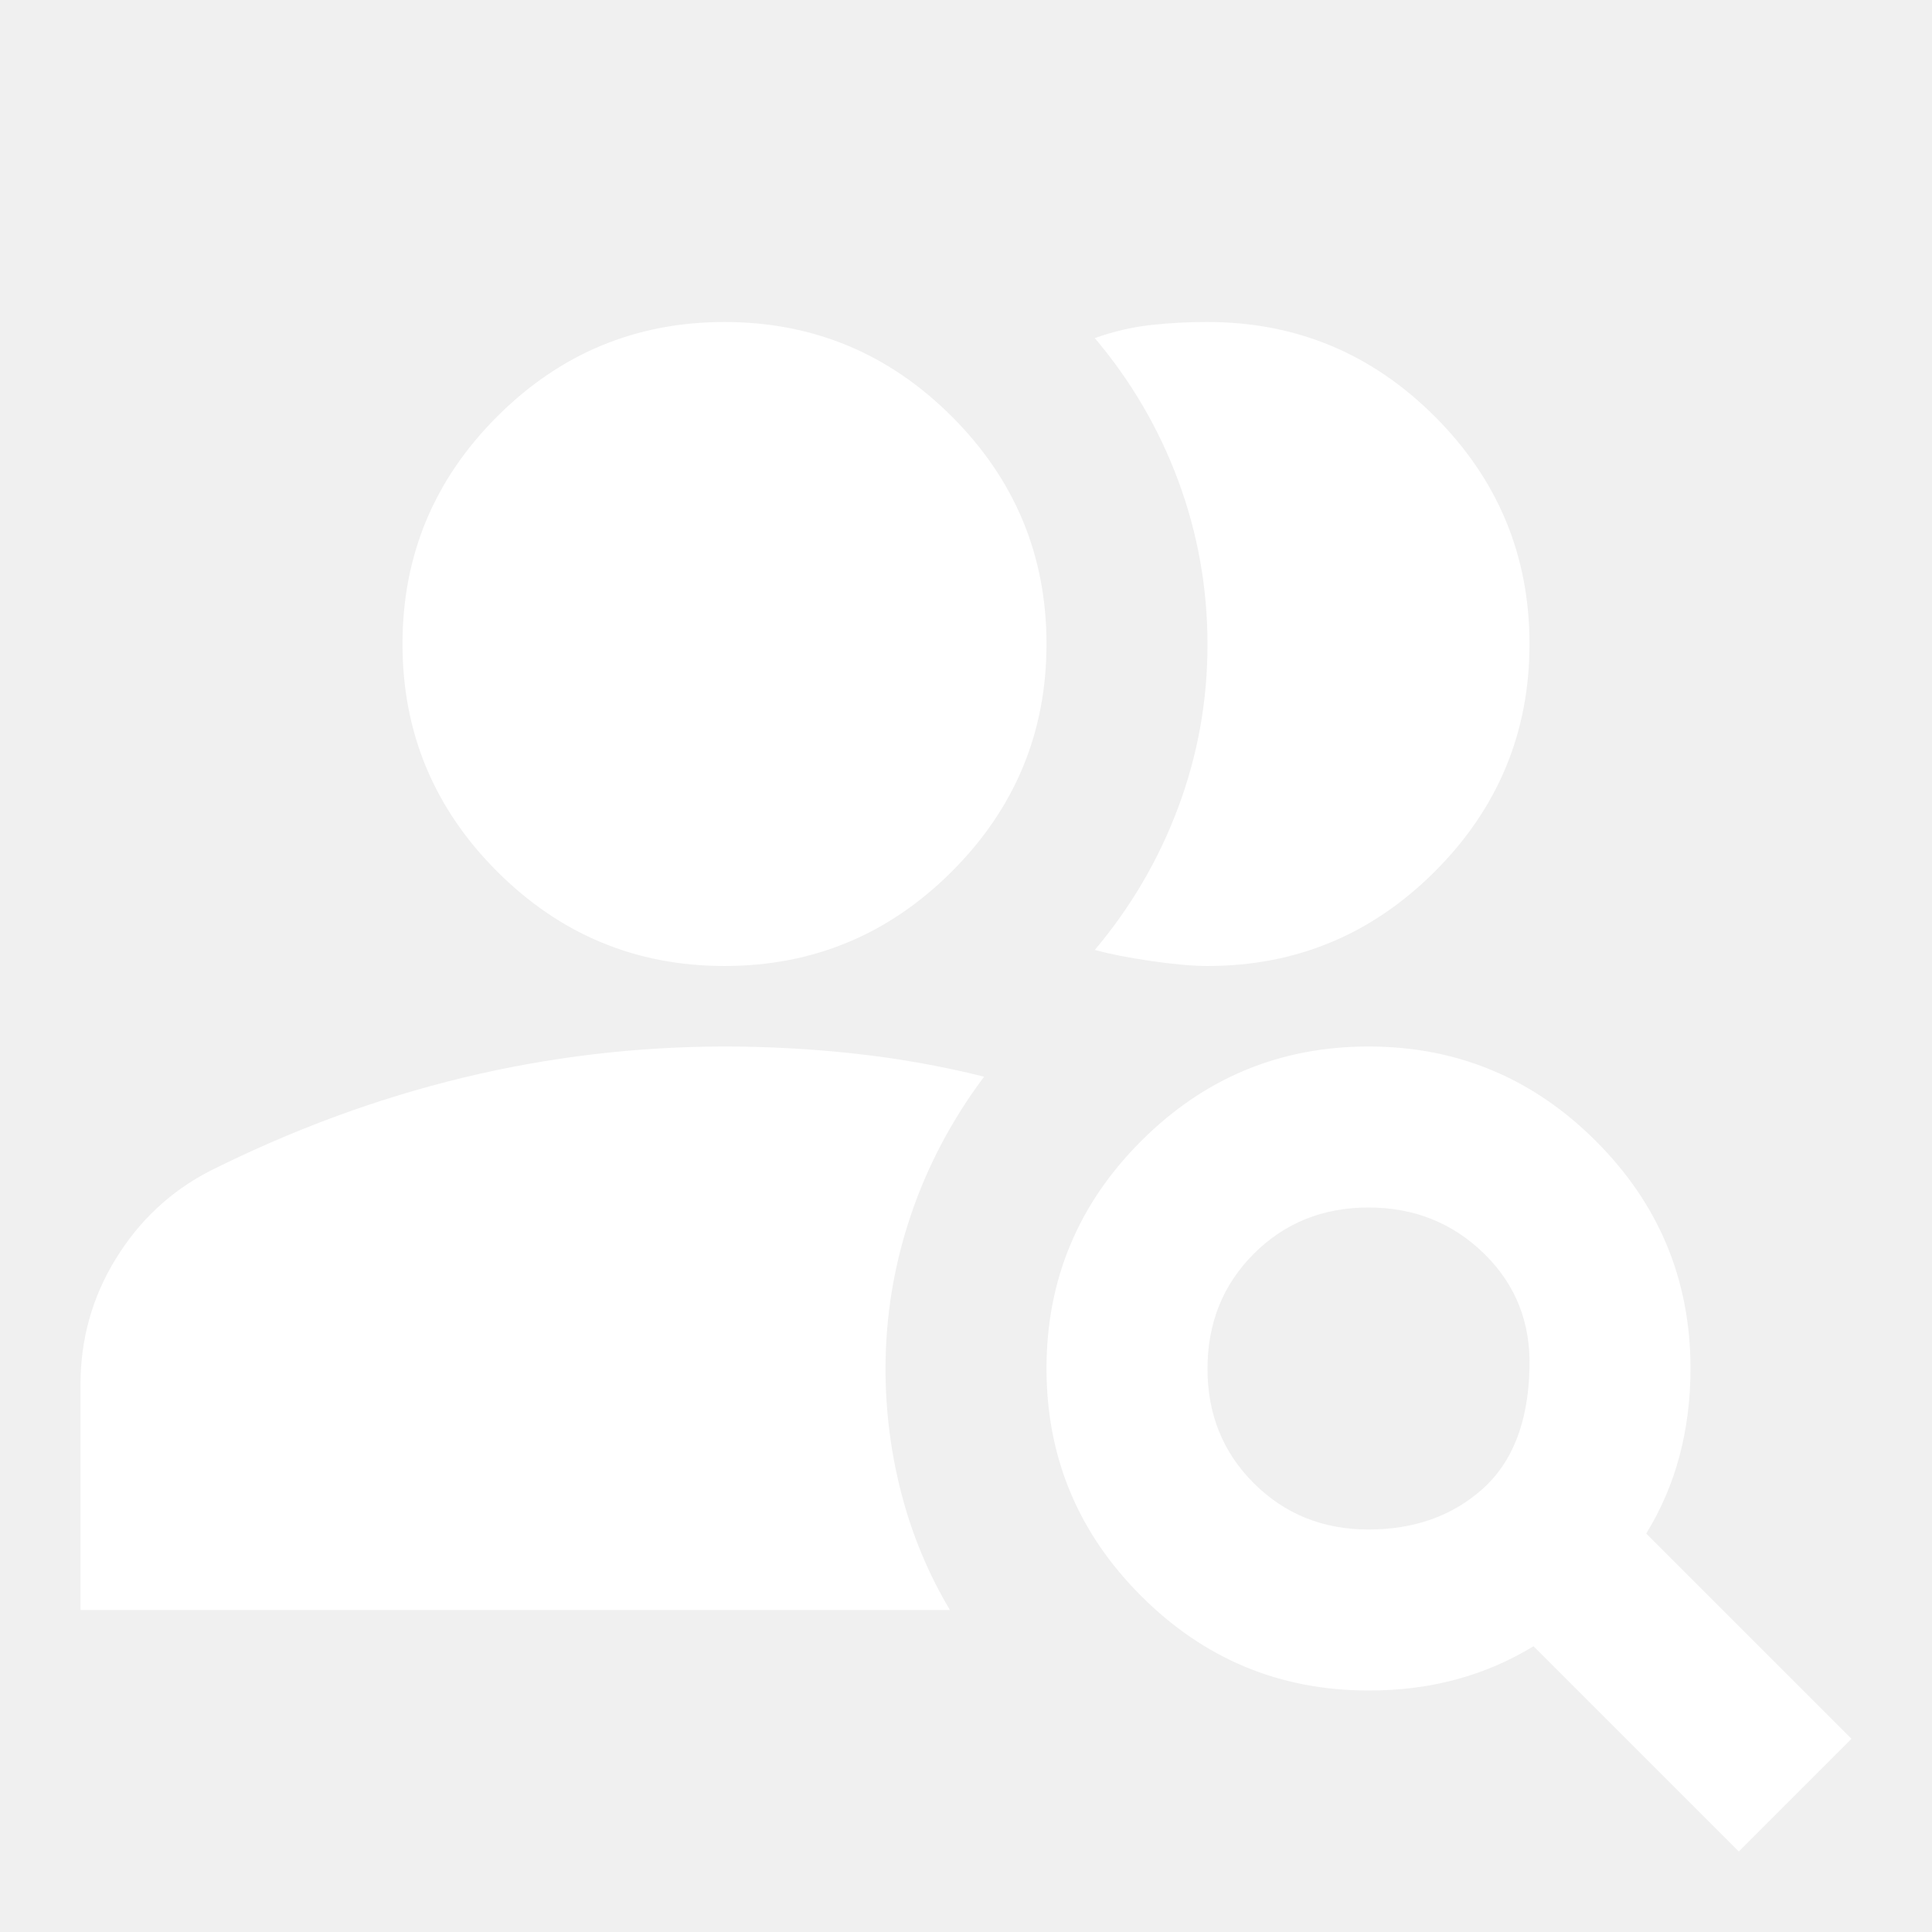
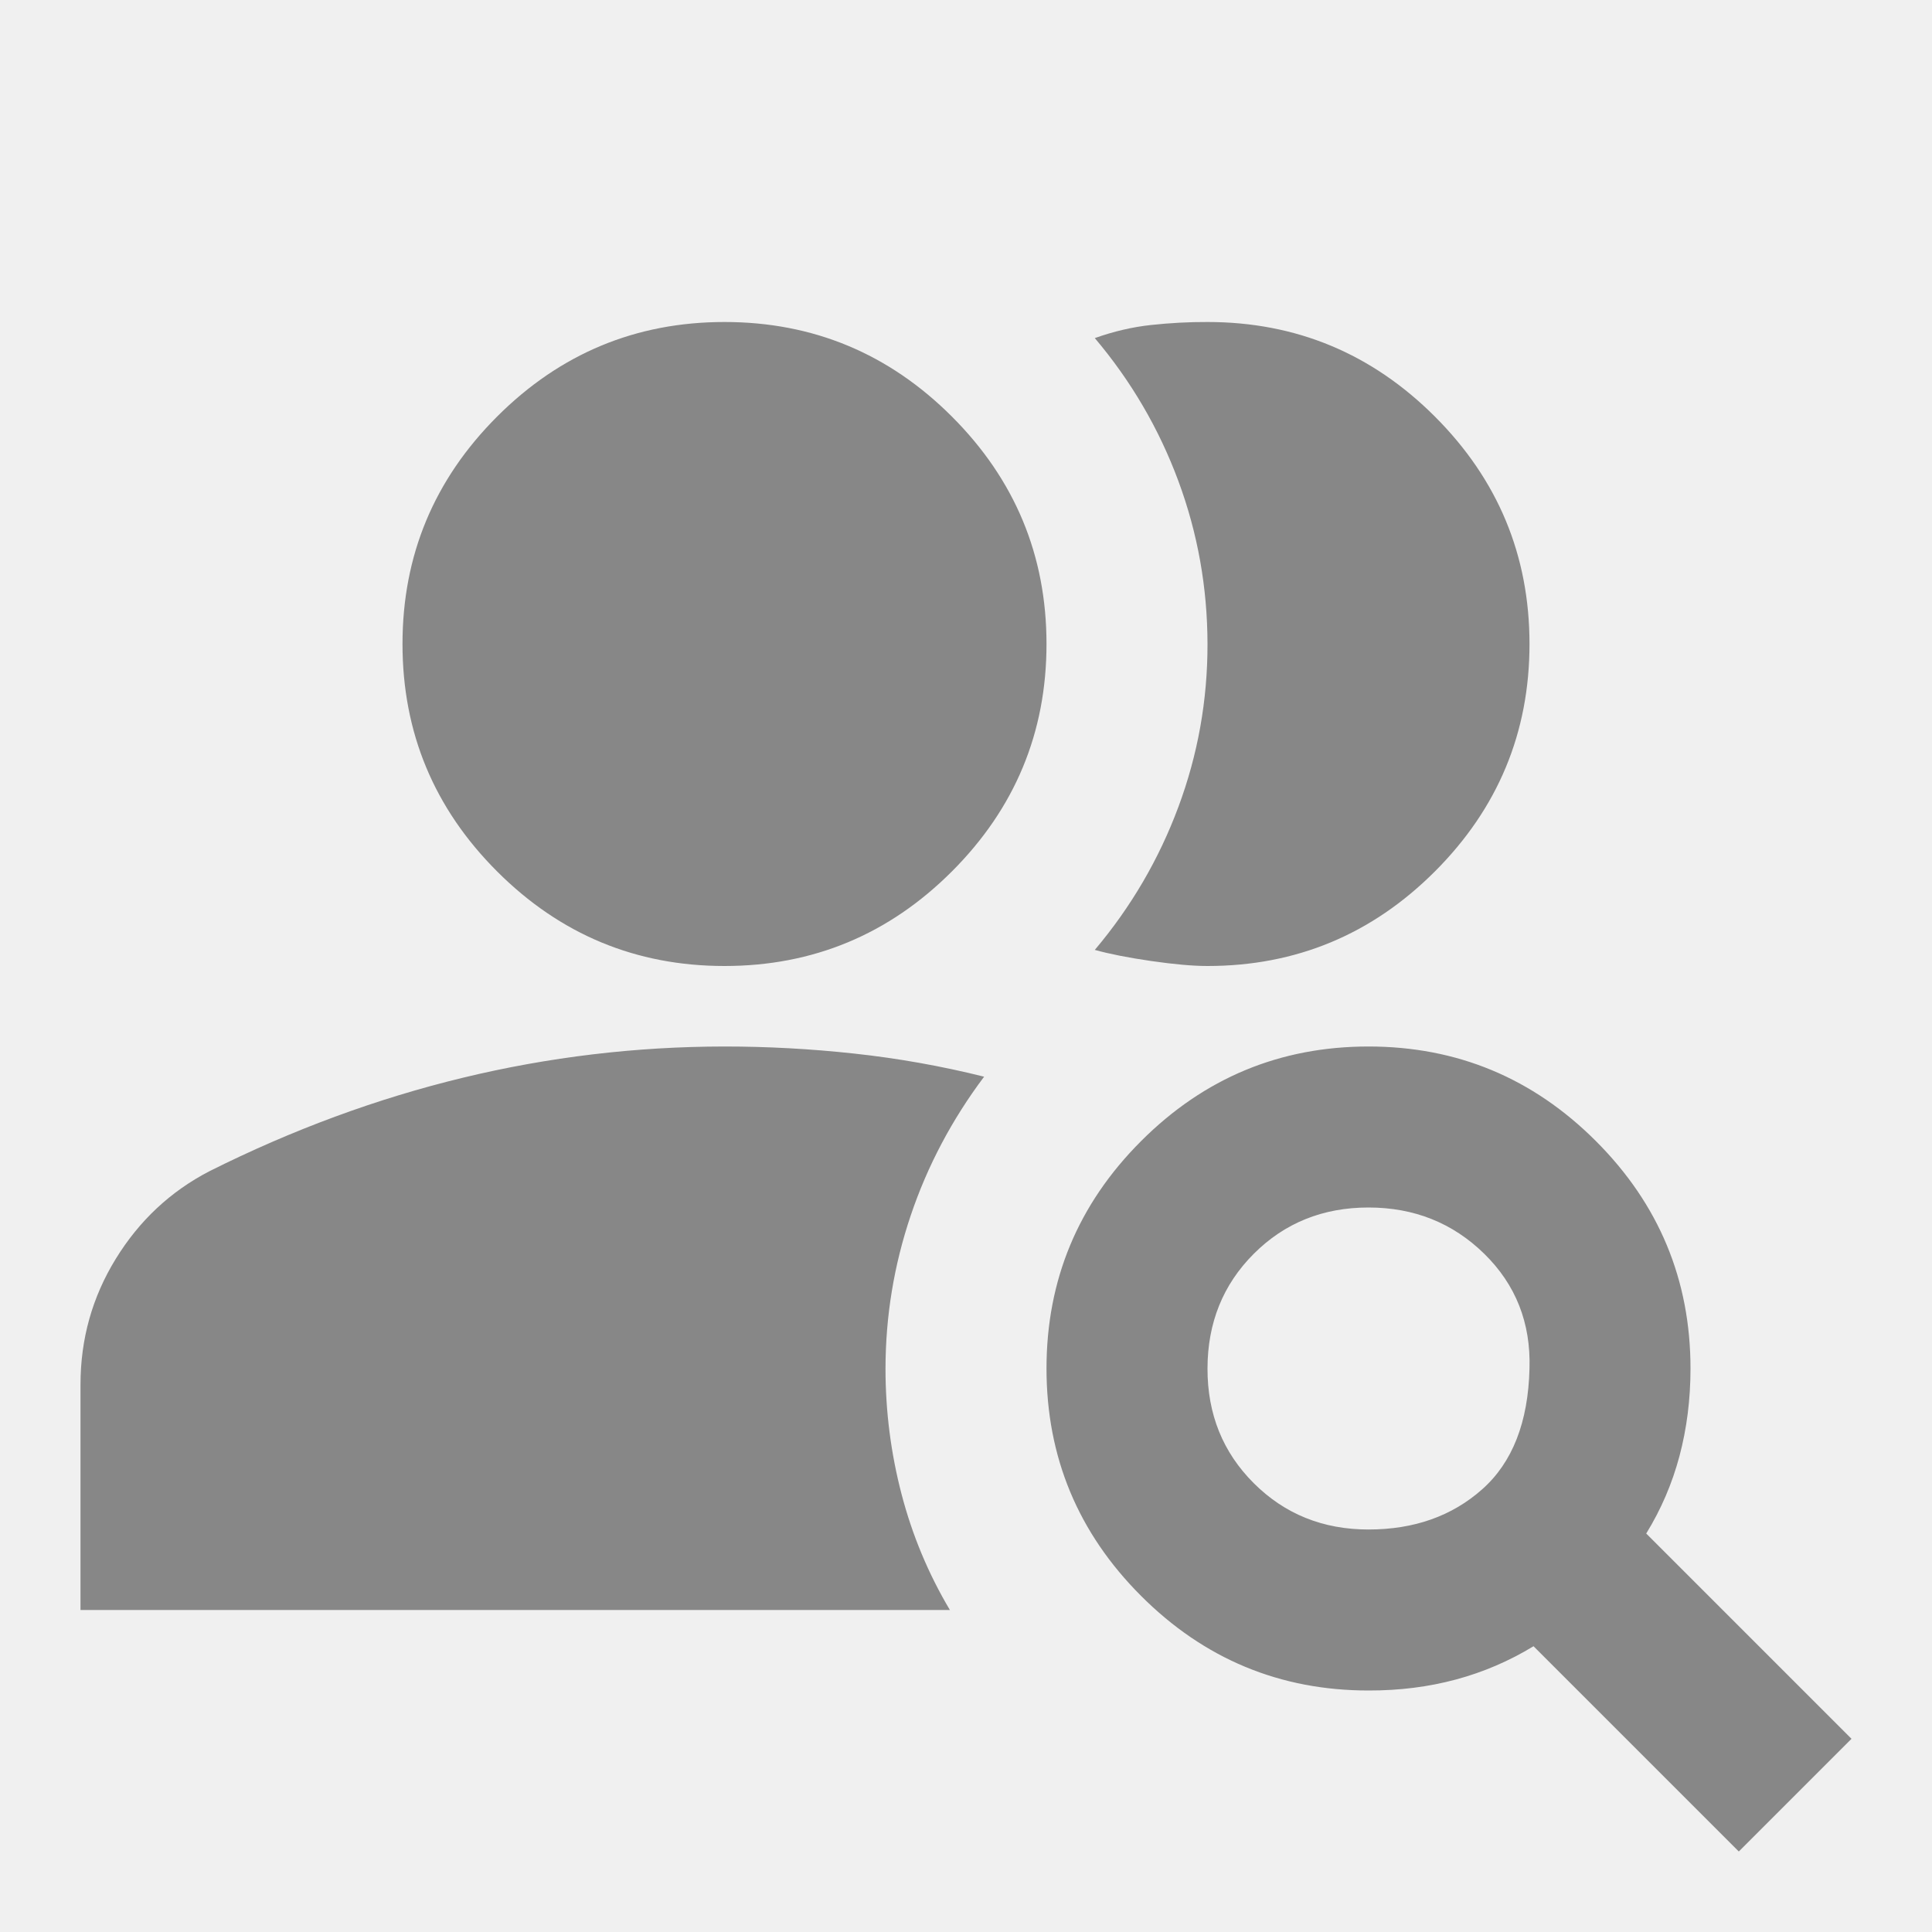
<svg xmlns="http://www.w3.org/2000/svg" width="24" height="24" viewBox="0 0 24 24" fill="none">
-   <path d="M9 12C7.9 12 6.958 11.608 6.175 10.825C5.392 10.042 5 9.1 5 8C5 6.9 5.392 5.958 6.175 5.175C6.958 4.392 7.9 4 9 4C10.1 4 11.042 4.392 11.825 5.175C12.608 5.958 13 6.9 13 8C13 9.1 12.608 10.042 11.825 10.825C11.042 11.608 10.1 12 9 12ZM17 19C17.567 19 18.038 18.833 18.413 18.5C18.788 18.167 18.984 17.667 19 17C19.017 16.433 18.829 15.958 18.438 15.575C18.047 15.192 17.567 15 17 15C16.433 15 15.958 15.192 15.575 15.575C15.192 15.958 15.001 16.433 15 17C14.999 17.567 15.191 18.042 15.575 18.425C15.959 18.808 16.434 19 17 19ZM21.6 23L19.05 20.45C18.75 20.633 18.429 20.771 18.088 20.863C17.747 20.955 17.384 21.001 17 21C15.9 21 14.958 20.608 14.175 19.825C13.392 19.042 13 18.1 13 17C13 15.9 13.392 14.958 14.175 14.175C14.958 13.392 15.9 13 17 13C18.1 13 19.042 13.392 19.825 14.175C20.608 14.958 21 15.9 21 17C21 17.383 20.954 17.746 20.863 18.088C20.772 18.43 20.634 18.751 20.45 19.05L23 21.6L21.6 23ZM1 20V17.2C1 16.633 1.146 16.113 1.438 15.638C1.73 15.163 2.117 14.801 2.6 14.55C3.633 14.033 4.683 13.646 5.75 13.388C6.817 13.13 7.9 13.001 9 13C9.533 13 10.071 13.029 10.613 13.088C11.155 13.147 11.692 13.242 12.225 13.375C11.825 13.908 11.521 14.483 11.313 15.1C11.105 15.717 11.001 16.35 11 17C11 17.533 11.067 18.054 11.2 18.563C11.333 19.072 11.533 19.551 11.8 20H1ZM19 8C19 9.1 18.608 10.042 17.825 10.825C17.042 11.608 16.1 12 15 12C14.817 12 14.583 11.979 14.3 11.938C14.017 11.897 13.783 11.851 13.6 11.8C14.05 11.267 14.396 10.675 14.638 10.025C14.88 9.375 15.001 8.7 15 8C14.999 7.3 14.879 6.625 14.638 5.975C14.397 5.325 14.051 4.733 13.6 4.2C13.833 4.117 14.067 4.062 14.3 4.037C14.533 4.012 14.767 3.999 15 4C16.1 4 17.042 4.392 17.825 5.175C18.608 5.958 19 6.9 19 8Z" fill="white" />
+   <path d="M9 12C7.9 12 6.958 11.608 6.175 10.825C5.392 10.042 5 9.1 5 8C5 6.9 5.392 5.958 6.175 5.175C6.958 4.392 7.9 4 9 4C10.1 4 11.042 4.392 11.825 5.175C12.608 5.958 13 6.9 13 8C13 9.1 12.608 10.042 11.825 10.825C11.042 11.608 10.1 12 9 12ZM17 19C17.567 19 18.038 18.833 18.413 18.5C18.788 18.167 18.984 17.667 19 17C19.017 16.433 18.829 15.958 18.438 15.575C18.047 15.192 17.567 15 17 15C16.433 15 15.958 15.192 15.575 15.575C15.192 15.958 15.001 16.433 15 17C14.999 17.567 15.191 18.042 15.575 18.425C15.959 18.808 16.434 19 17 19ZM21.6 23L19.05 20.45C18.75 20.633 18.429 20.771 18.088 20.863C17.747 20.955 17.384 21.001 17 21C15.9 21 14.958 20.608 14.175 19.825C13.392 19.042 13 18.1 13 17C13 15.9 13.392 14.958 14.175 14.175C14.958 13.392 15.9 13 17 13C18.1 13 19.042 13.392 19.825 14.175C20.608 14.958 21 15.9 21 17C21 17.383 20.954 17.746 20.863 18.088C20.772 18.43 20.634 18.751 20.45 19.05L23 21.6L21.6 23ZM1 20V17.2C1 16.633 1.146 16.113 1.438 15.638C1.73 15.163 2.117 14.801 2.6 14.55C3.633 14.033 4.683 13.646 5.75 13.388C6.817 13.13 7.9 13.001 9 13C9.533 13 10.071 13.029 10.613 13.088C11.155 13.147 11.692 13.242 12.225 13.375C11.825 13.908 11.521 14.483 11.313 15.1C11.105 15.717 11.001 16.35 11 17C11 17.533 11.067 18.054 11.2 18.563C11.333 19.072 11.533 19.551 11.8 20H1ZM19 8C19 9.1 18.608 10.042 17.825 10.825C17.042 11.608 16.1 12 15 12C14.817 12 14.583 11.979 14.3 11.938C14.017 11.897 13.783 11.851 13.6 11.8C14.05 11.267 14.396 10.675 14.638 10.025C14.88 9.375 15.001 8.7 15 8C14.999 7.3 14.879 6.625 14.638 5.975C14.397 5.325 14.051 4.733 13.6 4.2C13.833 4.117 14.067 4.062 14.3 4.037C14.533 4.012 14.767 3.999 15 4C16.1 4 17.042 4.392 17.825 5.175C18.608 5.958 19 6.9 19 8Z" fill="#878787" />
</svg>
